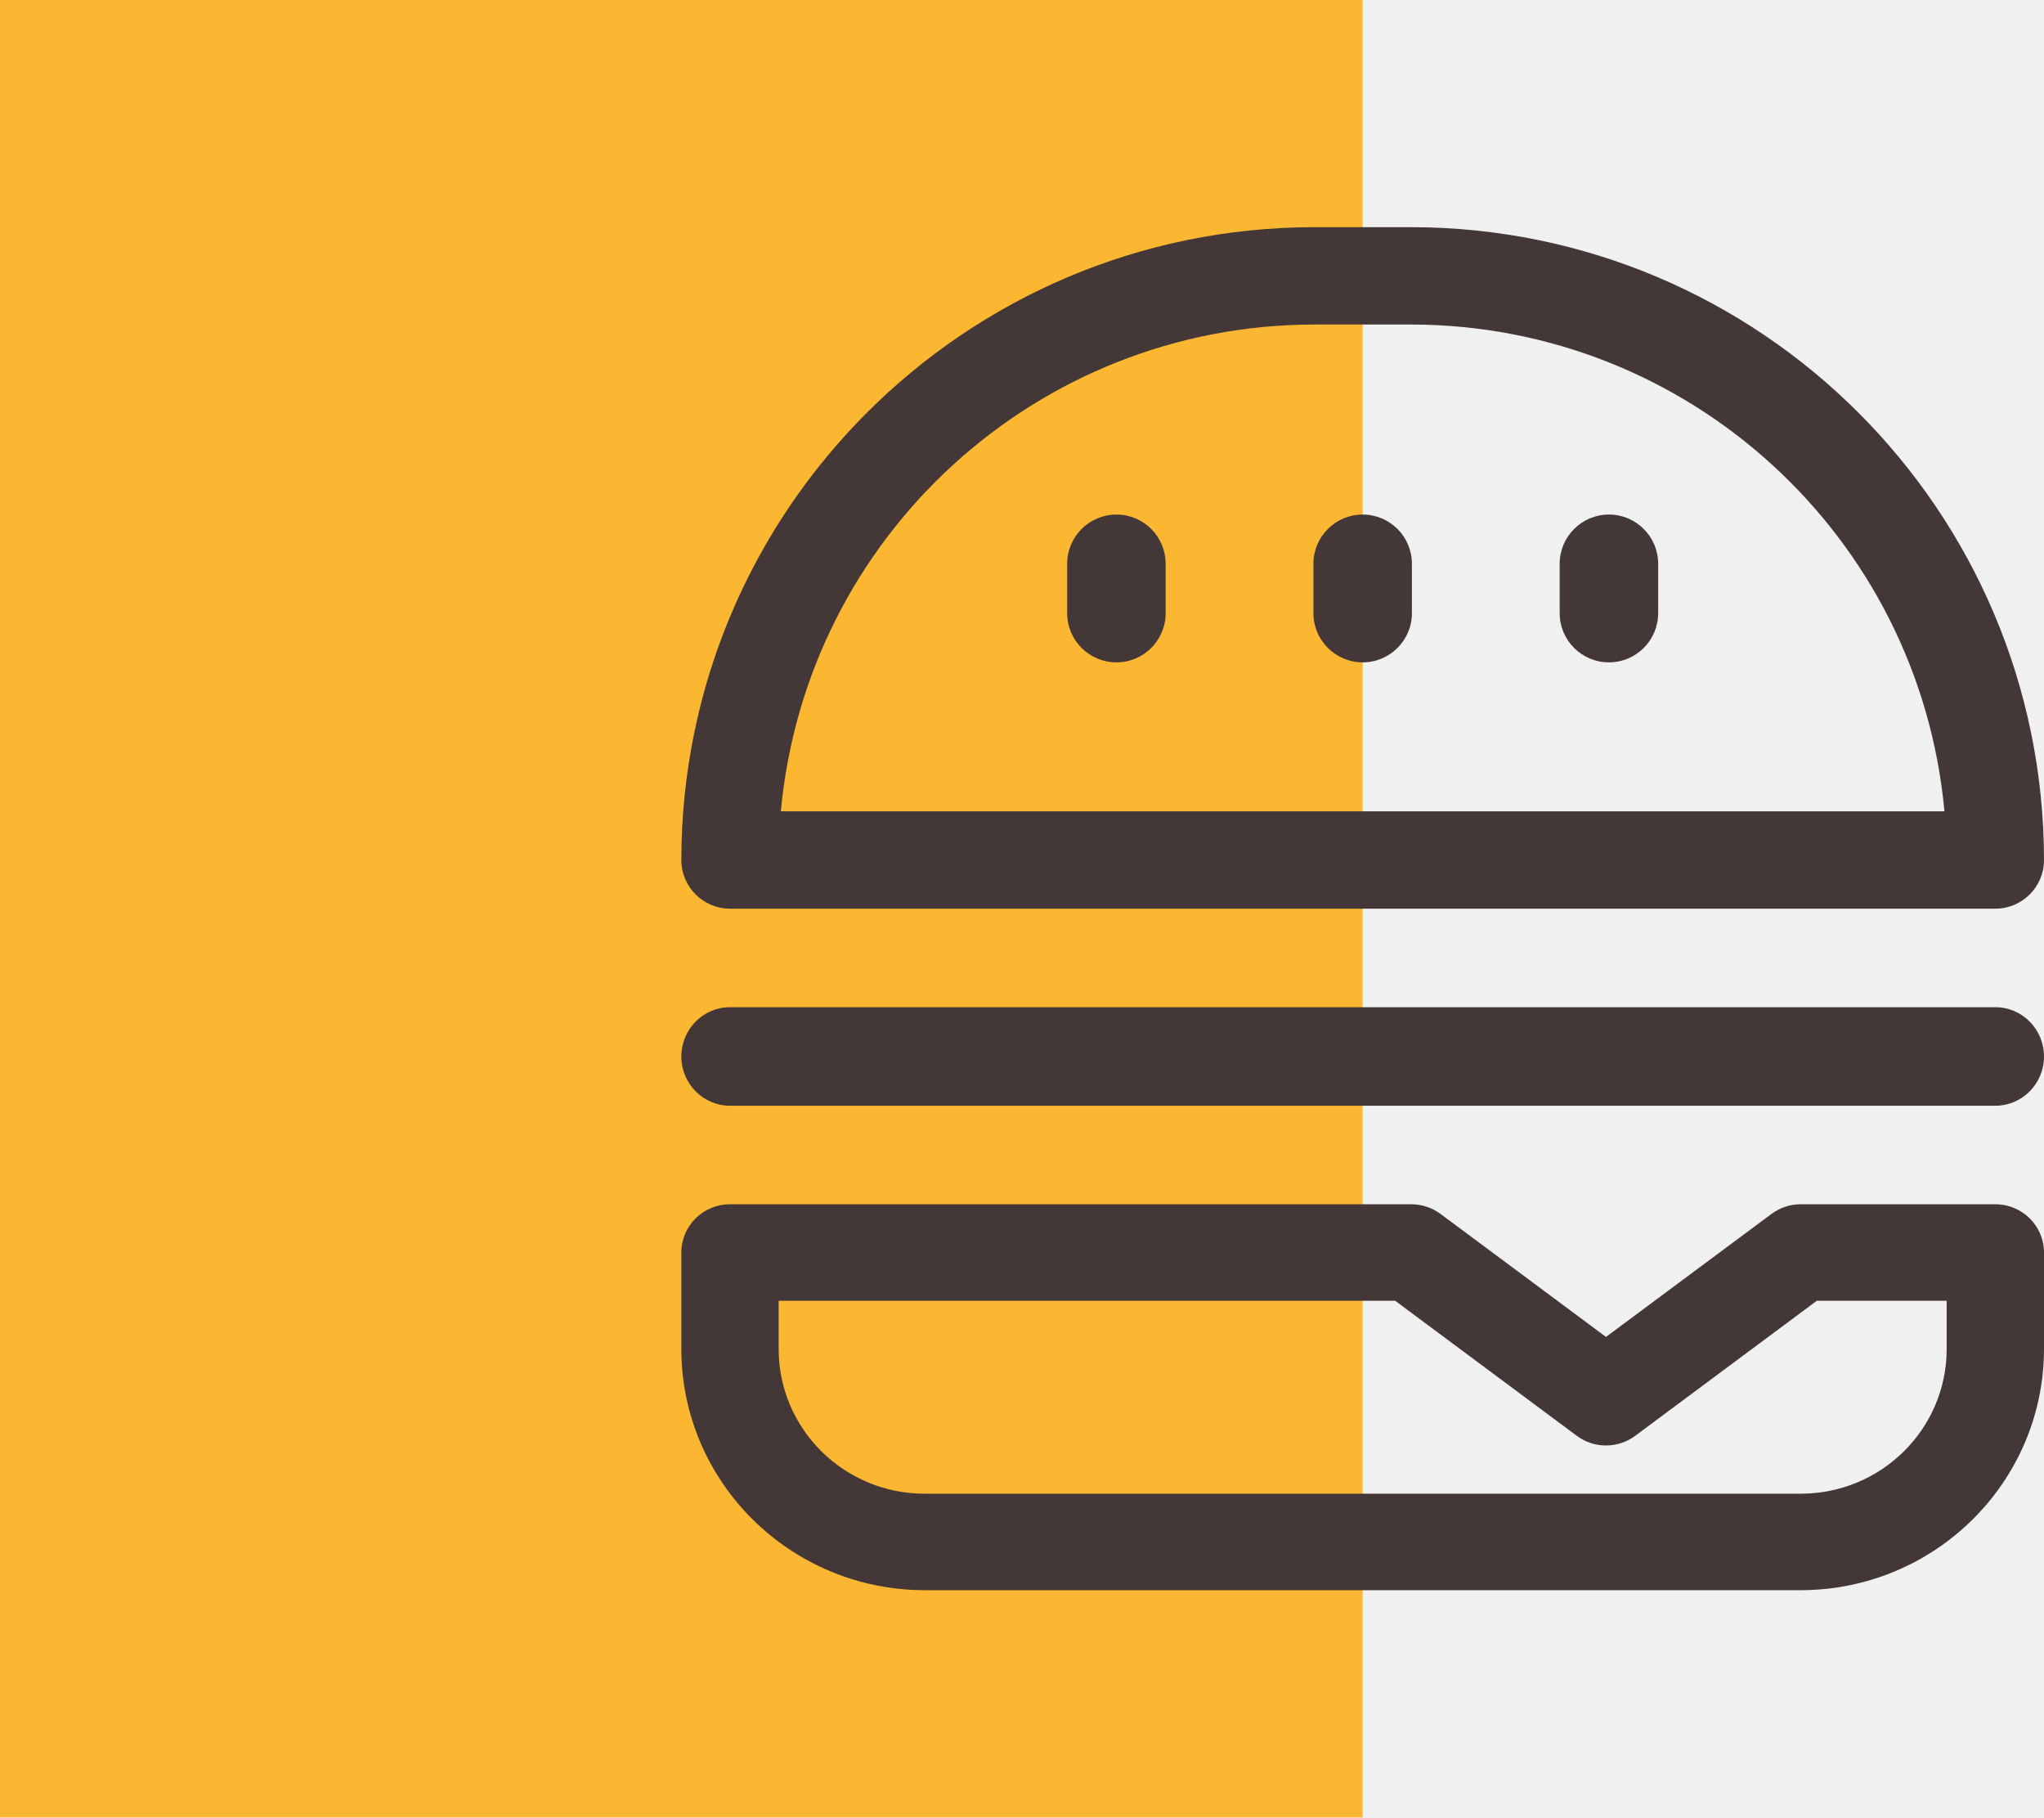
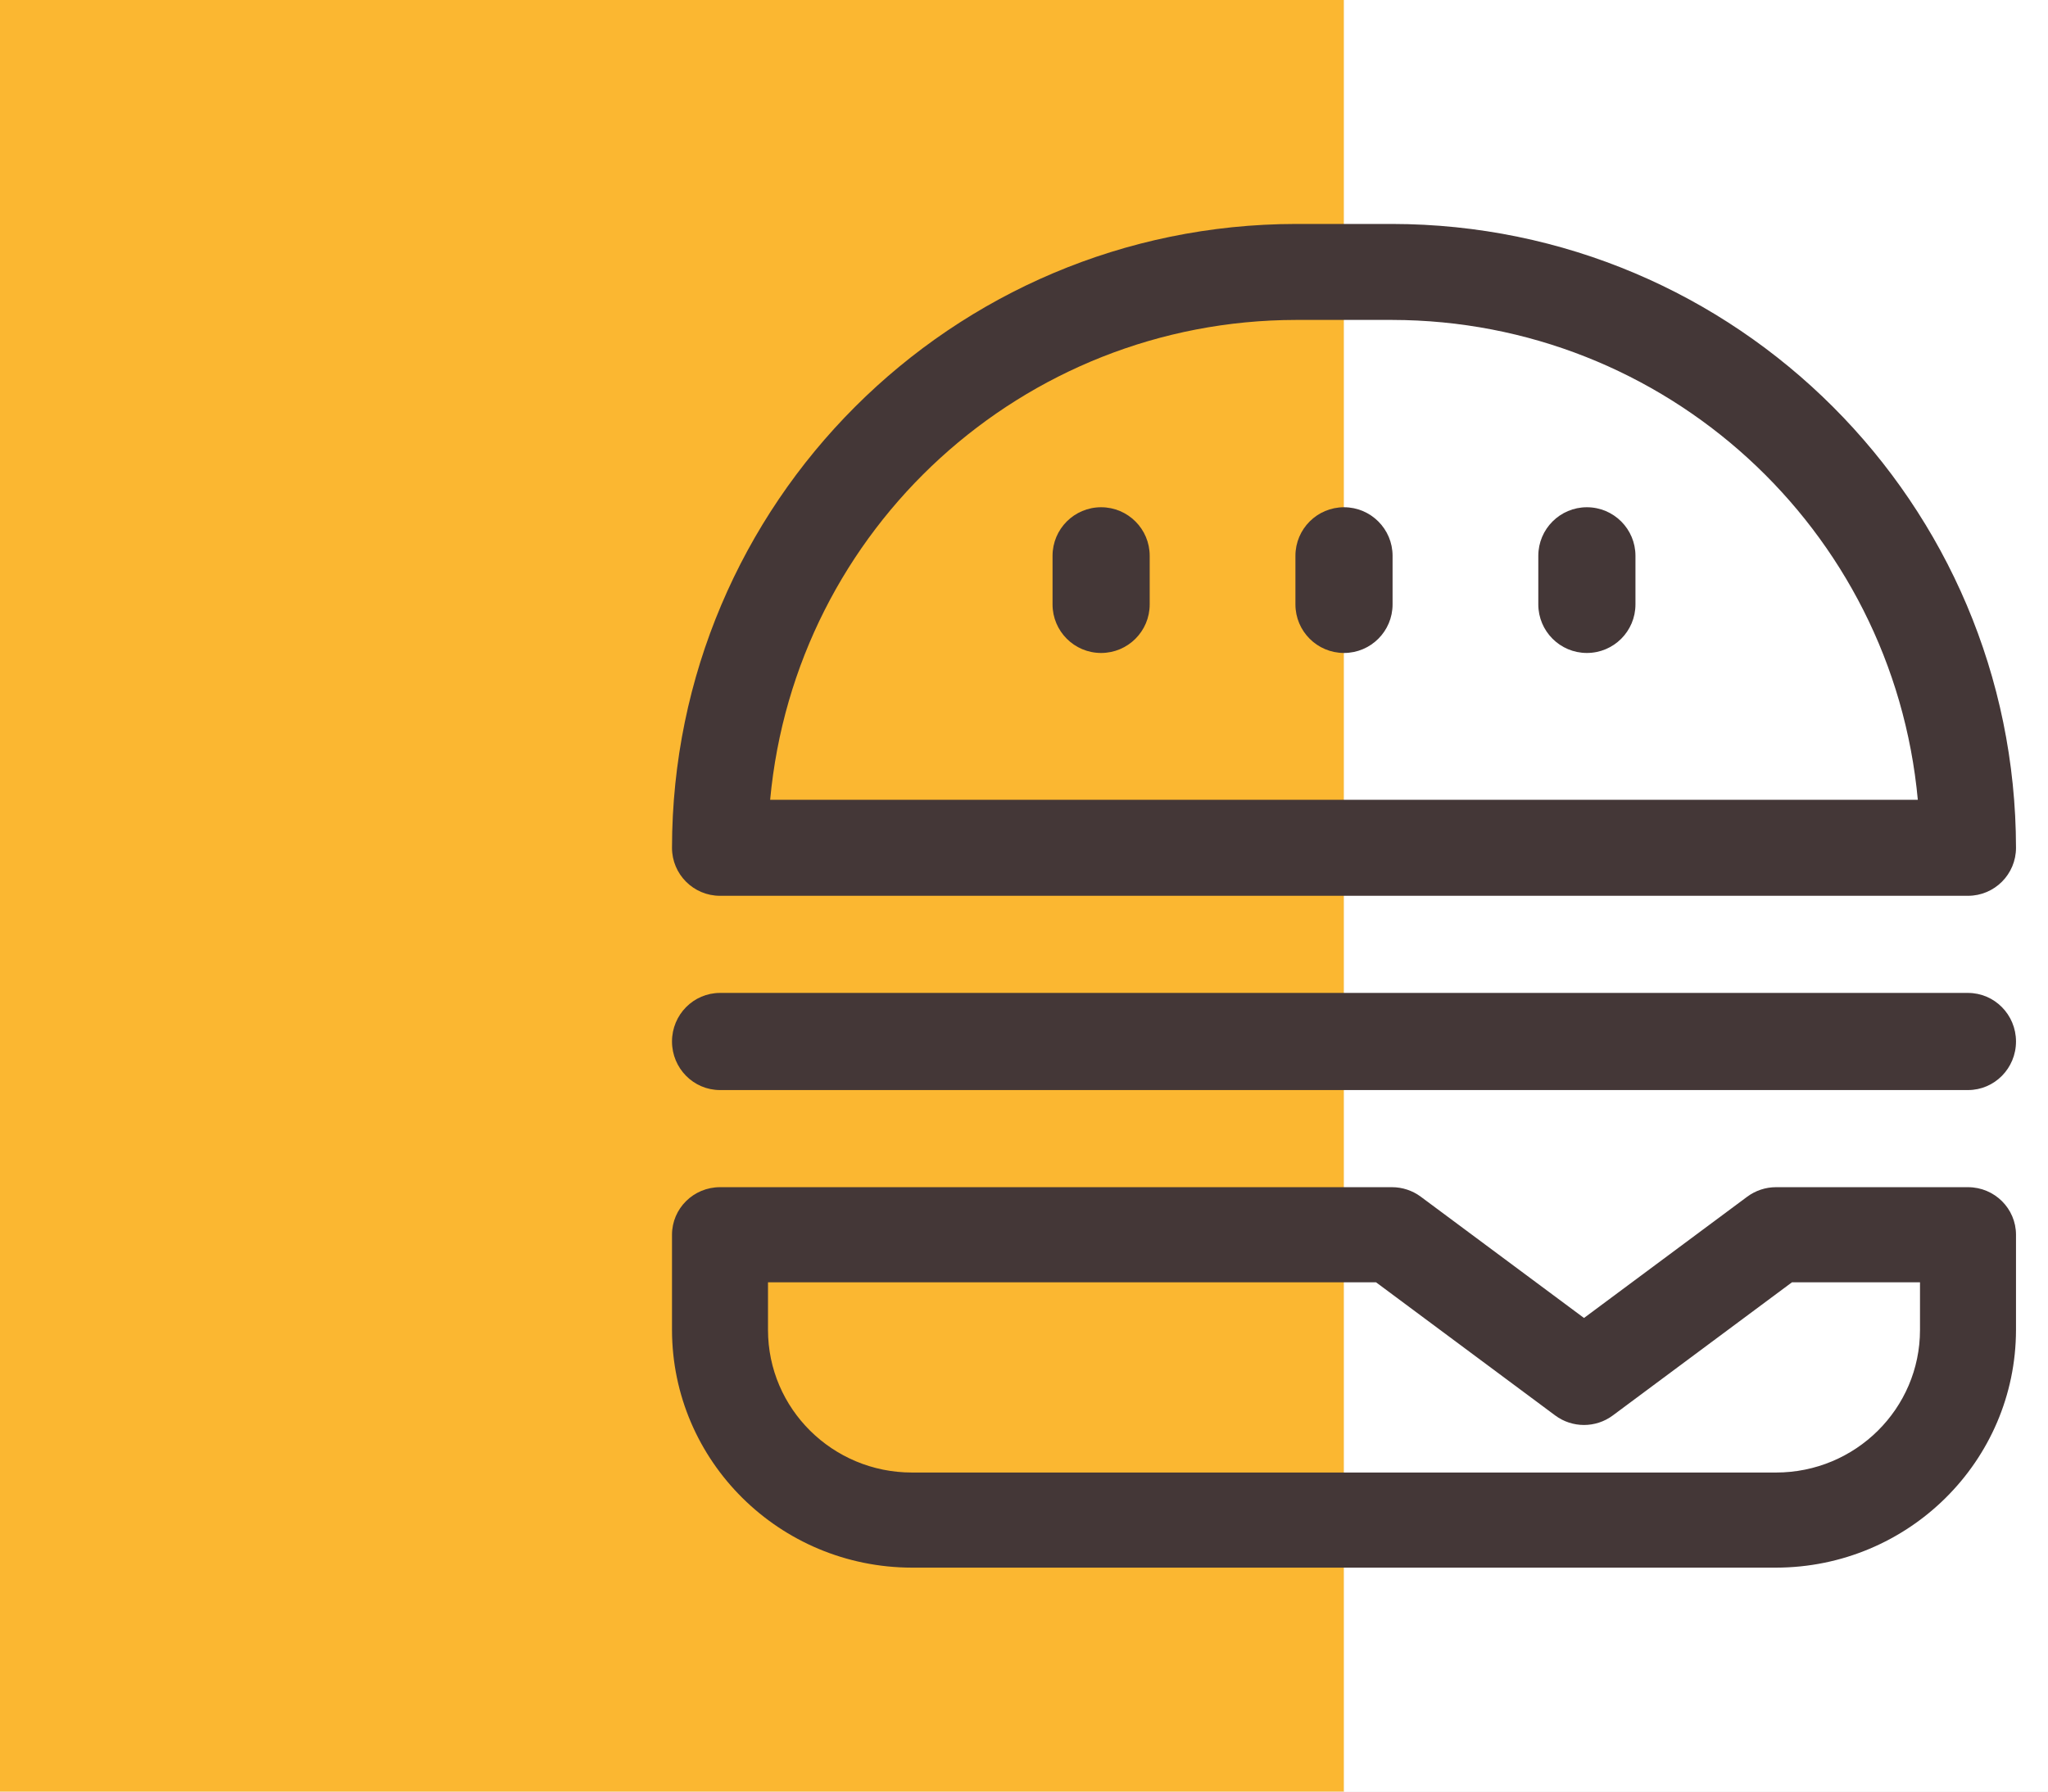
- <svg xmlns="http://www.w3.org/2000/svg" width="63" height="56" viewBox="0 0 63 56" fill="none">
+ <svg xmlns="http://www.w3.org/2000/svg" width="64" height="56" viewBox="0 0 64 56" fill="none">
  <rect width="42" height="56" fill="#FBB731" />
+   <rect x="42" width="22" height="56" fill="white" />
  <path fill-rule="evenodd" clip-rule="evenodd" d="M40.5 7H43.5C54.264 7.012 62.988 15.736 63 26.5C63 27.328 62.328 28 61.5 28H22.5C21.672 28 21 27.328 21 26.5C21.012 15.736 29.736 7.012 40.5 7ZM40.5 10C31.972 10.01 24.853 16.509 24.067 25H59.932C59.147 16.509 52.028 10.01 43.5 10H40.5Z" fill="#443737" />
  <path fill-rule="evenodd" clip-rule="evenodd" d="M55.5 37.108H61.5C62.328 37.108 63 37.774 63 38.595V41.568C62.995 45.67 59.64 48.995 55.5 49H28.5C24.36 48.995 21.005 45.67 21 41.568V38.595C21 37.774 21.672 37.108 22.5 37.108H43.5C43.825 37.108 44.14 37.213 44.4 37.406L49.5 41.196L54.6 37.406C54.86 37.213 55.175 37.108 55.5 37.108ZM55.5 46.027C57.985 46.027 60 44.031 60 41.568V40.081H55.999L50.4 44.243C49.867 44.64 49.133 44.64 48.6 44.243L43.001 40.081H24V41.568C24 44.031 26.015 46.027 28.5 46.027H55.5Z" fill="#443737" />
  <path d="M61.5 31.036H22.5C21.672 31.036 21 31.716 21 32.554C21 33.392 21.672 34.072 22.5 34.072H61.5C62.328 34.072 63 33.393 63 32.554C63 31.716 62.328 31.036 61.5 31.036Z" fill="#443737" />
  <path d="M34.41 15.855C33.571 15.855 32.892 16.535 32.892 17.373V18.892C32.892 19.73 33.571 20.41 34.41 20.41C35.248 20.41 35.928 19.73 35.928 18.892V17.373C35.928 16.535 35.248 15.855 34.41 15.855Z" fill="#443737" />
  <path d="M42 15.855C41.162 15.855 40.482 16.535 40.482 17.373V18.892C40.482 19.73 41.162 20.41 42 20.41C42.838 20.41 43.518 19.73 43.518 18.892V17.373C43.518 16.535 42.838 15.855 42 15.855Z" fill="#443737" />
  <path d="M49.59 15.855C48.752 15.855 48.072 16.535 48.072 17.373V18.892C48.072 19.73 48.752 20.41 49.59 20.41C50.429 20.41 51.108 19.73 51.108 18.892V17.373C51.108 16.535 50.429 15.855 49.59 15.855Z" fill="#443737" />
</svg>
